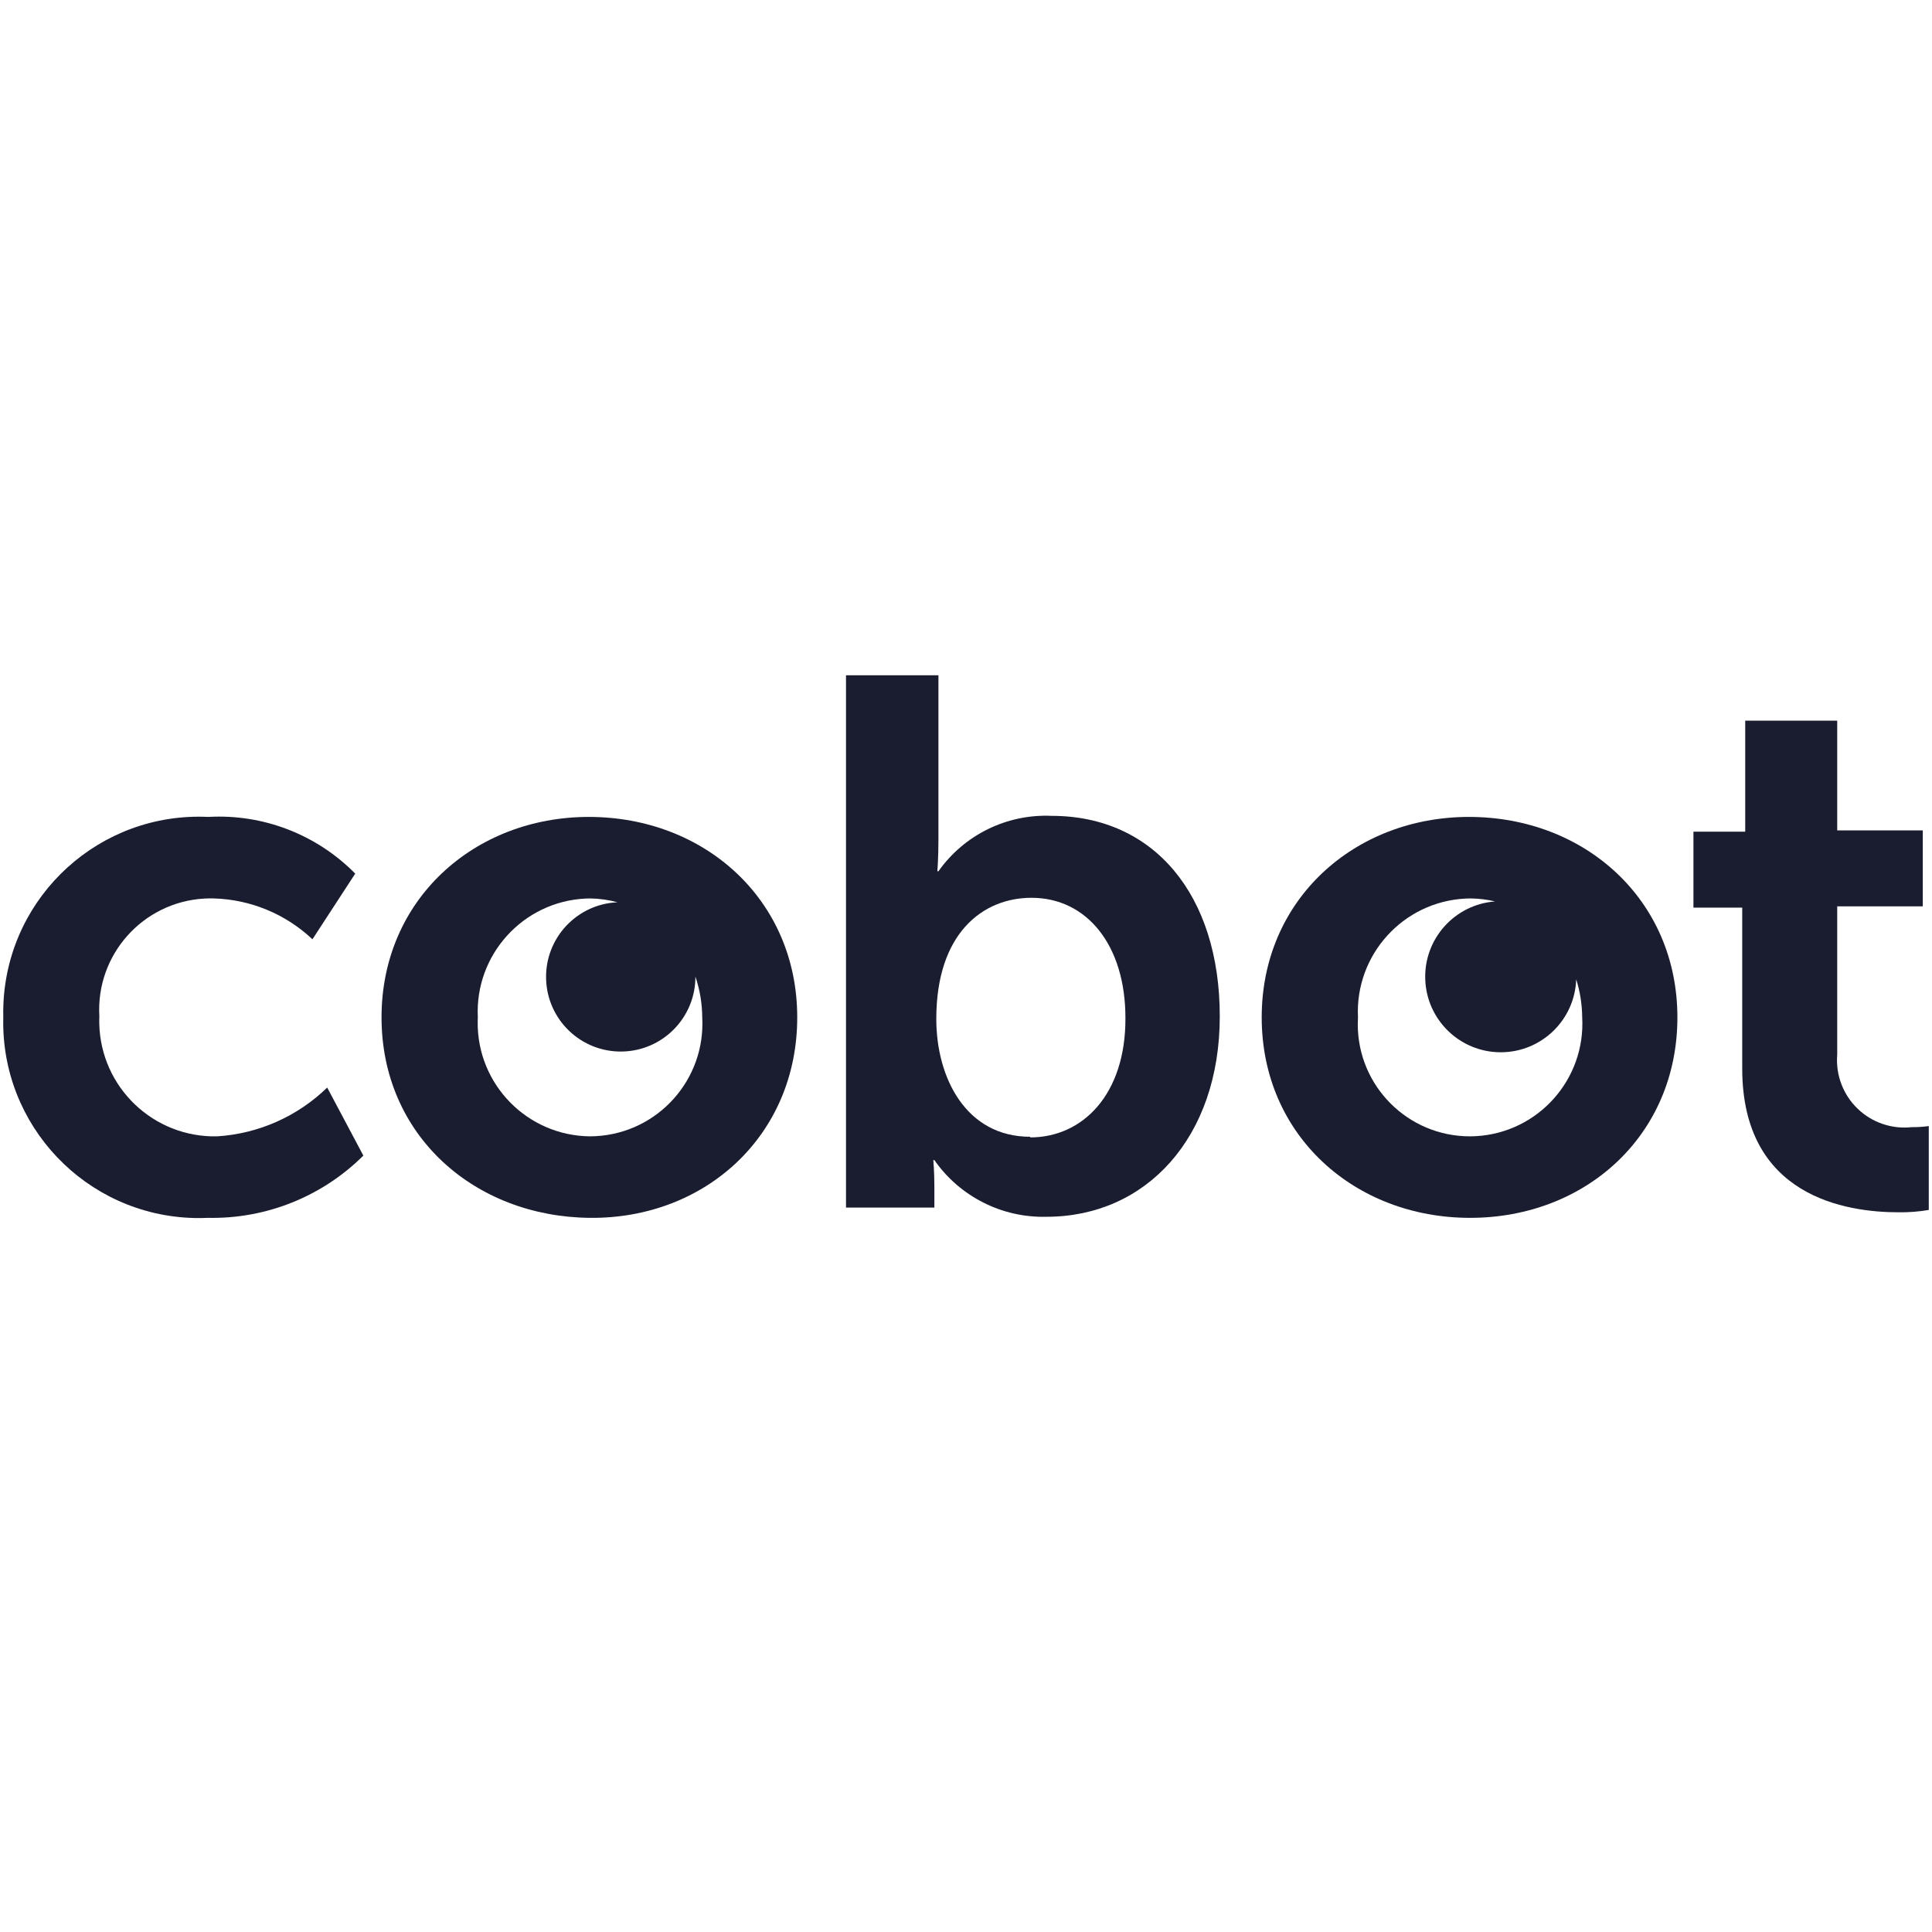
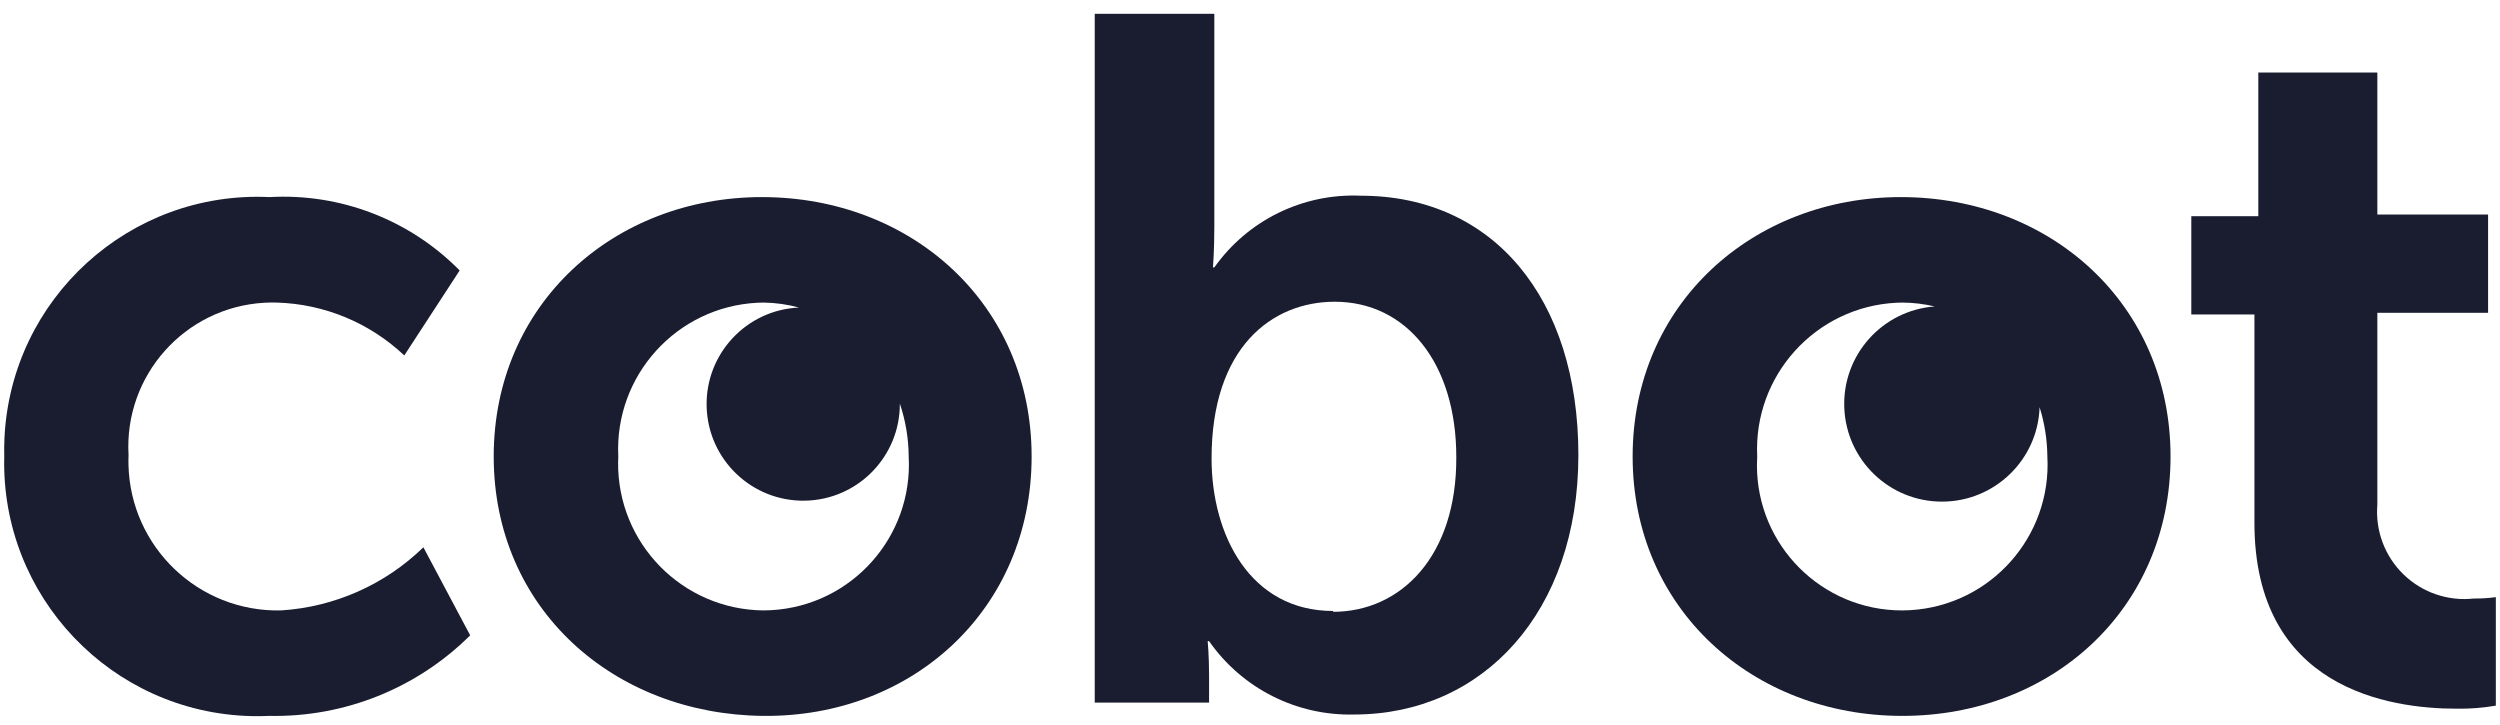
- <svg xmlns="http://www.w3.org/2000/svg" viewBox="0 0 600 600">
+ <svg xmlns="http://www.w3.org/2000/svg" viewBox="0 206.4 600 174" style="max-height: 174px" width="600" height="174">
  <g fill="#191d2f">
    <path d="m67.462 352.9a35.812 35.812 0 0 1 -36.63-34.975q-.026-1.149.021-2.299a34.616 34.616 0 0 1 32.55-36.565q1.496-.087 2.996-.044a46.509 46.509 0 0 1 30.63 12.69l13.289-20.398a59.333 59.333 0 0 0 -45.646-17.607 60.795 60.795 0 0 0 -63.603 57.85q-.104 2.201-.049 4.406a60.795 60.795 0 0 0 59.246 62.305q2.203.055 4.406-.049a66.442 66.442 0 0 0 48.171-19.334l-11.229-21.129a53.885 53.885 0 0 1 -34.151 15.149z" />
    <path d="m182.872 253.702c-35.547 0-64.382 25.647-64.382 62.256s28.836 61.924 64.715 62.257 64.383-25.647 64.383-62.256-28.836-62.256-64.715-62.256zm.332 99.198a35.214 35.214 0 0 1 -34.856-35.569q.007-.687.041-1.373a35.214 35.214 0 0 1 33.443-36.901q.686-.034 1.373-.041a34.482 34.482 0 0 1 8.571 1.196 23.188 23.188 0 1 0 24.185 23.055 40.464 40.464 0 0 1 2.126 12.69 35.015 35.015 0 0 1 -33.035 36.889q-.922.051-1.847.053z" />
    <path d="m326.587 253.37a40.862 40.862 0 0 0 -35.148 17.209h-.332s.332-3.854.332-9.834v-51.028h-28.703v165.308h27.441v-6.644c0-4.585-.332-8.106-.332-8.106h.332a41.194 41.194 0 0 0 34.816 17.607c30.962 0 53.818-24.65 53.818-62.256s-20.398-62.256-52.224-62.256zm-6.644 99.663c-19.933 0-29.168-18.272-29.168-36.61 0-26.577 14.418-37.606 29.567-37.606 17.209 0 29.168 14.75 29.168 37.274.133 23.786-13.288 37.141-29.567 37.141z" />
    <path d="m456.216 253.702c-35.547 0-64.383 25.647-64.383 62.256s28.836 62.257 64.715 62.257 64.382-25.647 64.382-62.256-28.836-62.256-64.714-62.256zm.332 99.198a34.816 34.816 0 0 1 -34.881-34.75q-.002-1.096.065-2.191a35.214 35.214 0 0 1 33.443-36.901q.686-.034 1.373-.041a34.679 34.679 0 0 1 7.774.93 23.454 23.454 0 1 0 25.182 24.185 40.599 40.599 0 0 1 1.86 11.76 35.015 35.015 0 0 1 -32.965 36.952q-.924.053-1.851.056z" />
    <path d="m593.751 350.043a20.93 20.93 0 0 1 -23.188-22.524v-46.044h26.577v-23.587h-26.577v-34.085h-28.57v34.484h-16.079v23.587h15.149v49.965c0 39.865 32.357 44.649 48.569 44.649a51.301 51.301 0 0 0 9.368-.731v-26.045a35.469 35.469 0 0 1 -5.249.332z" />
  </g>
</svg>
